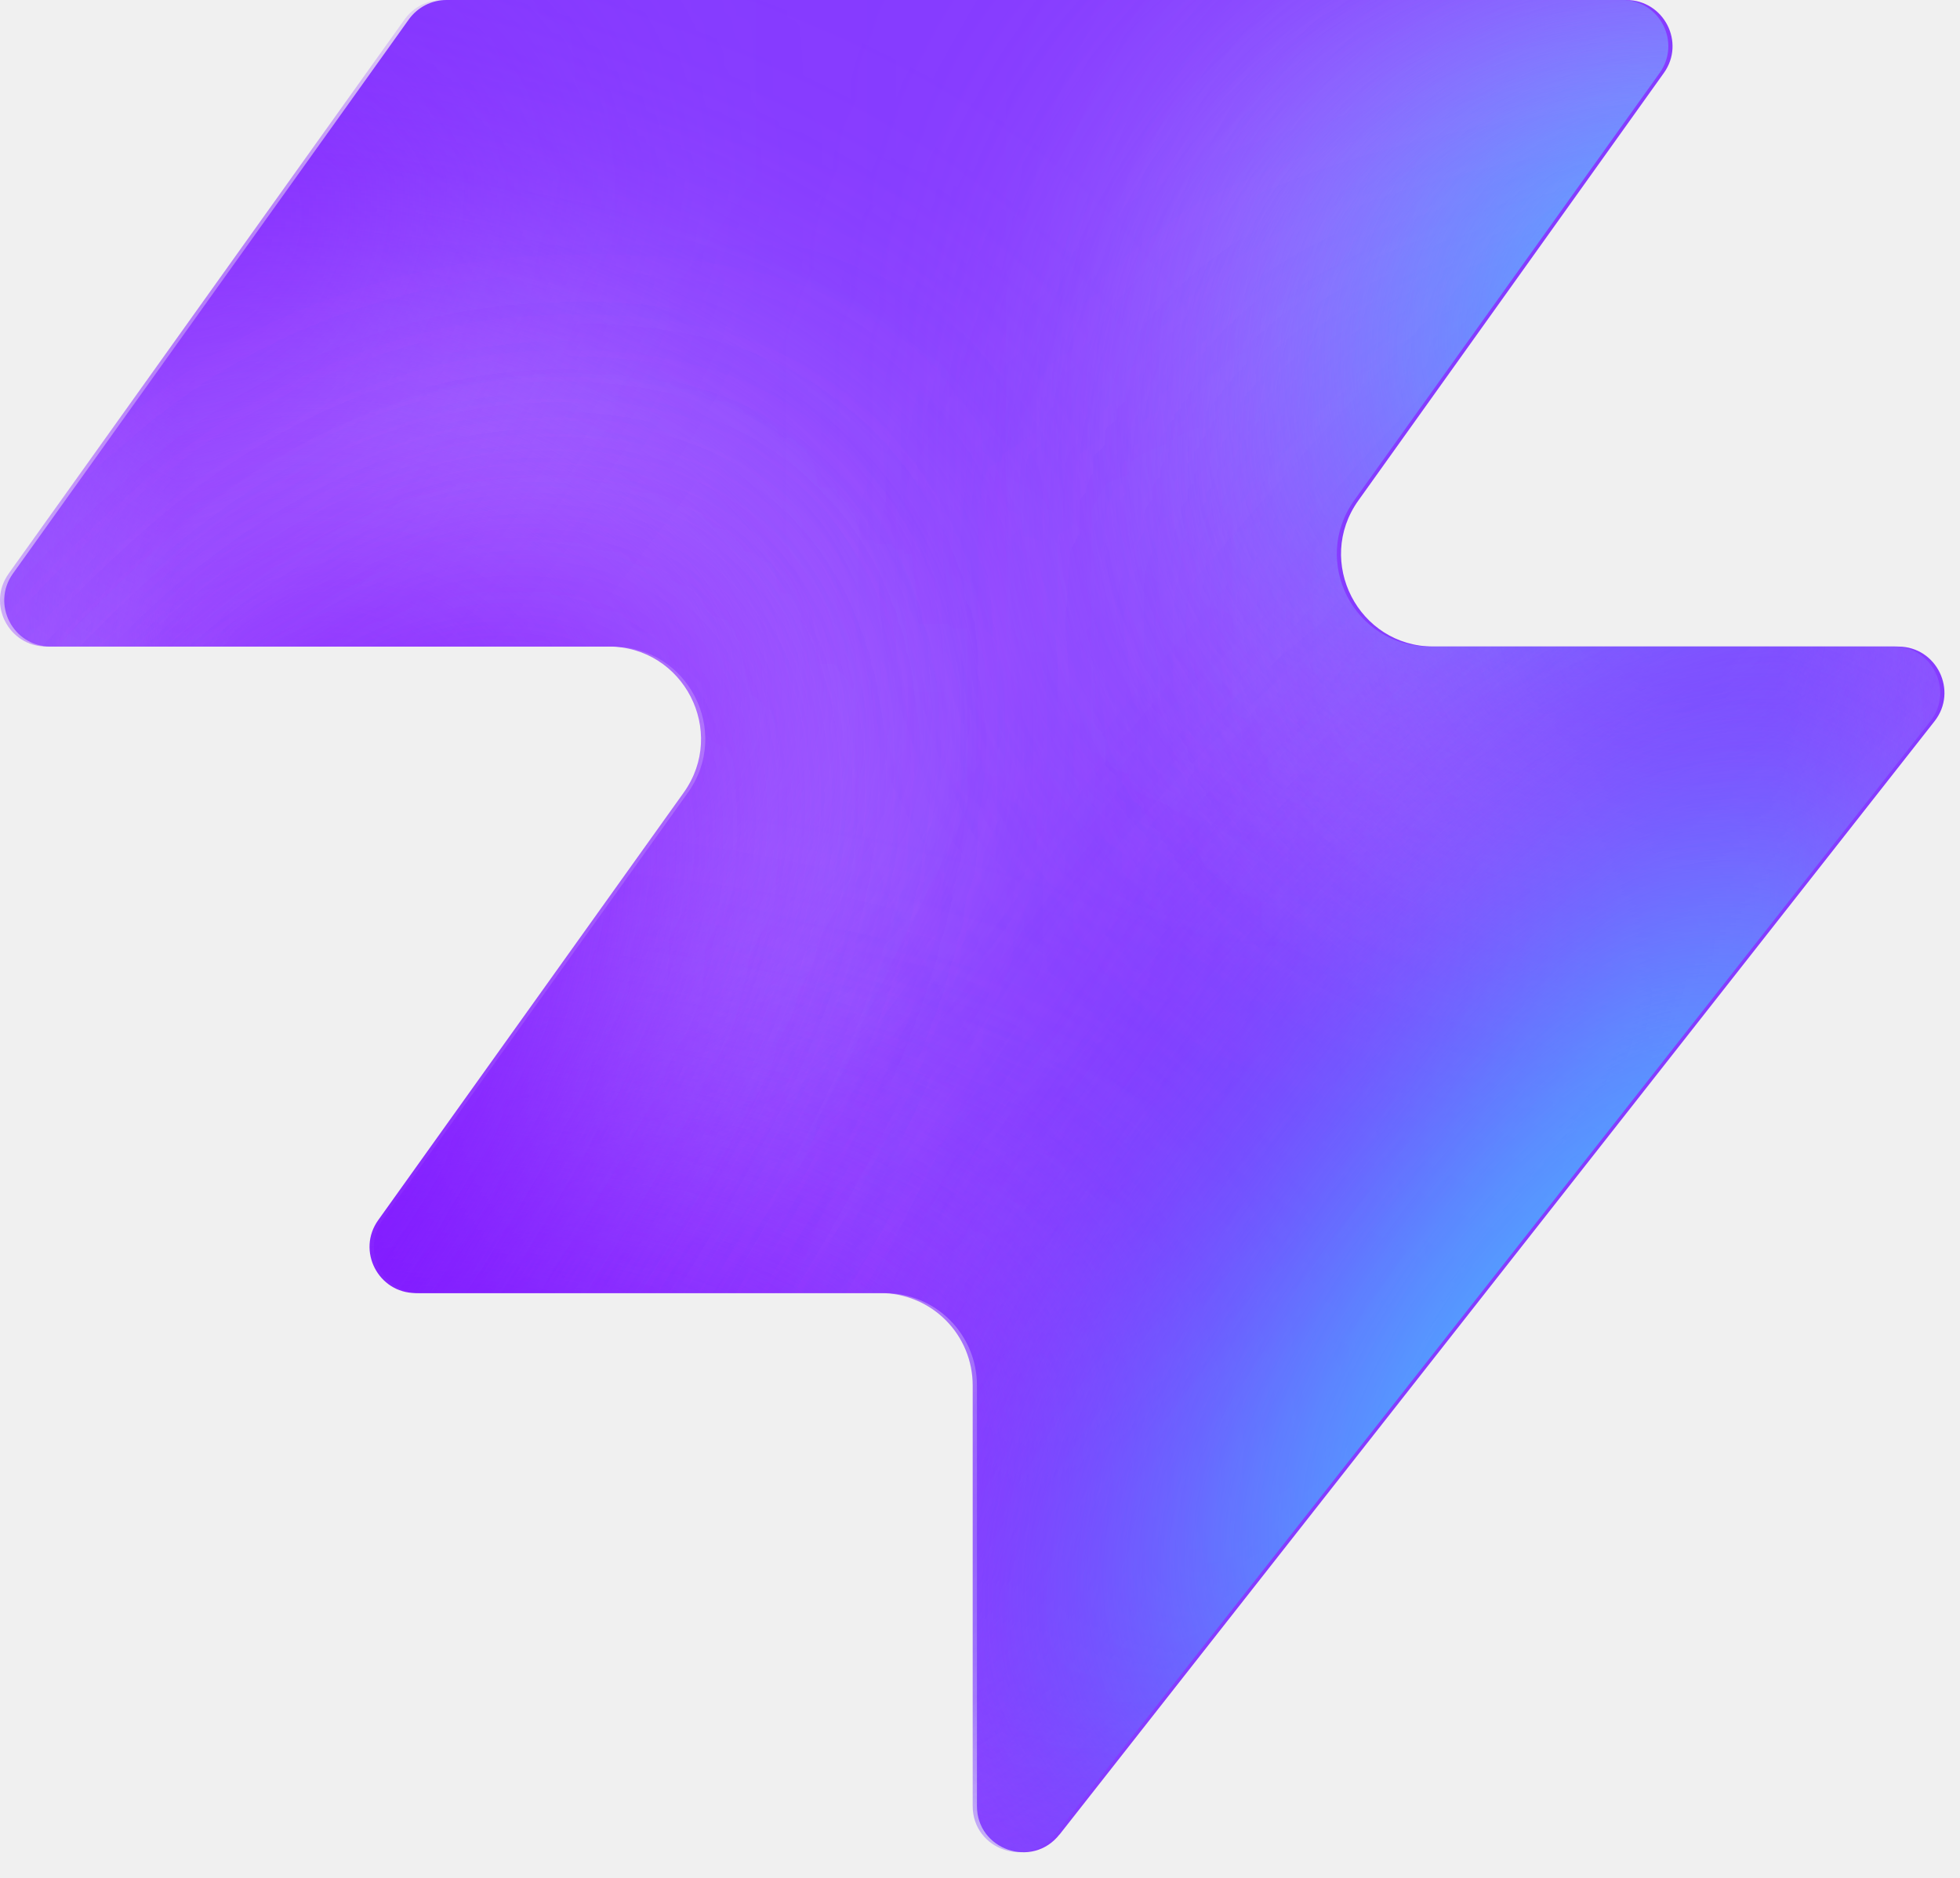
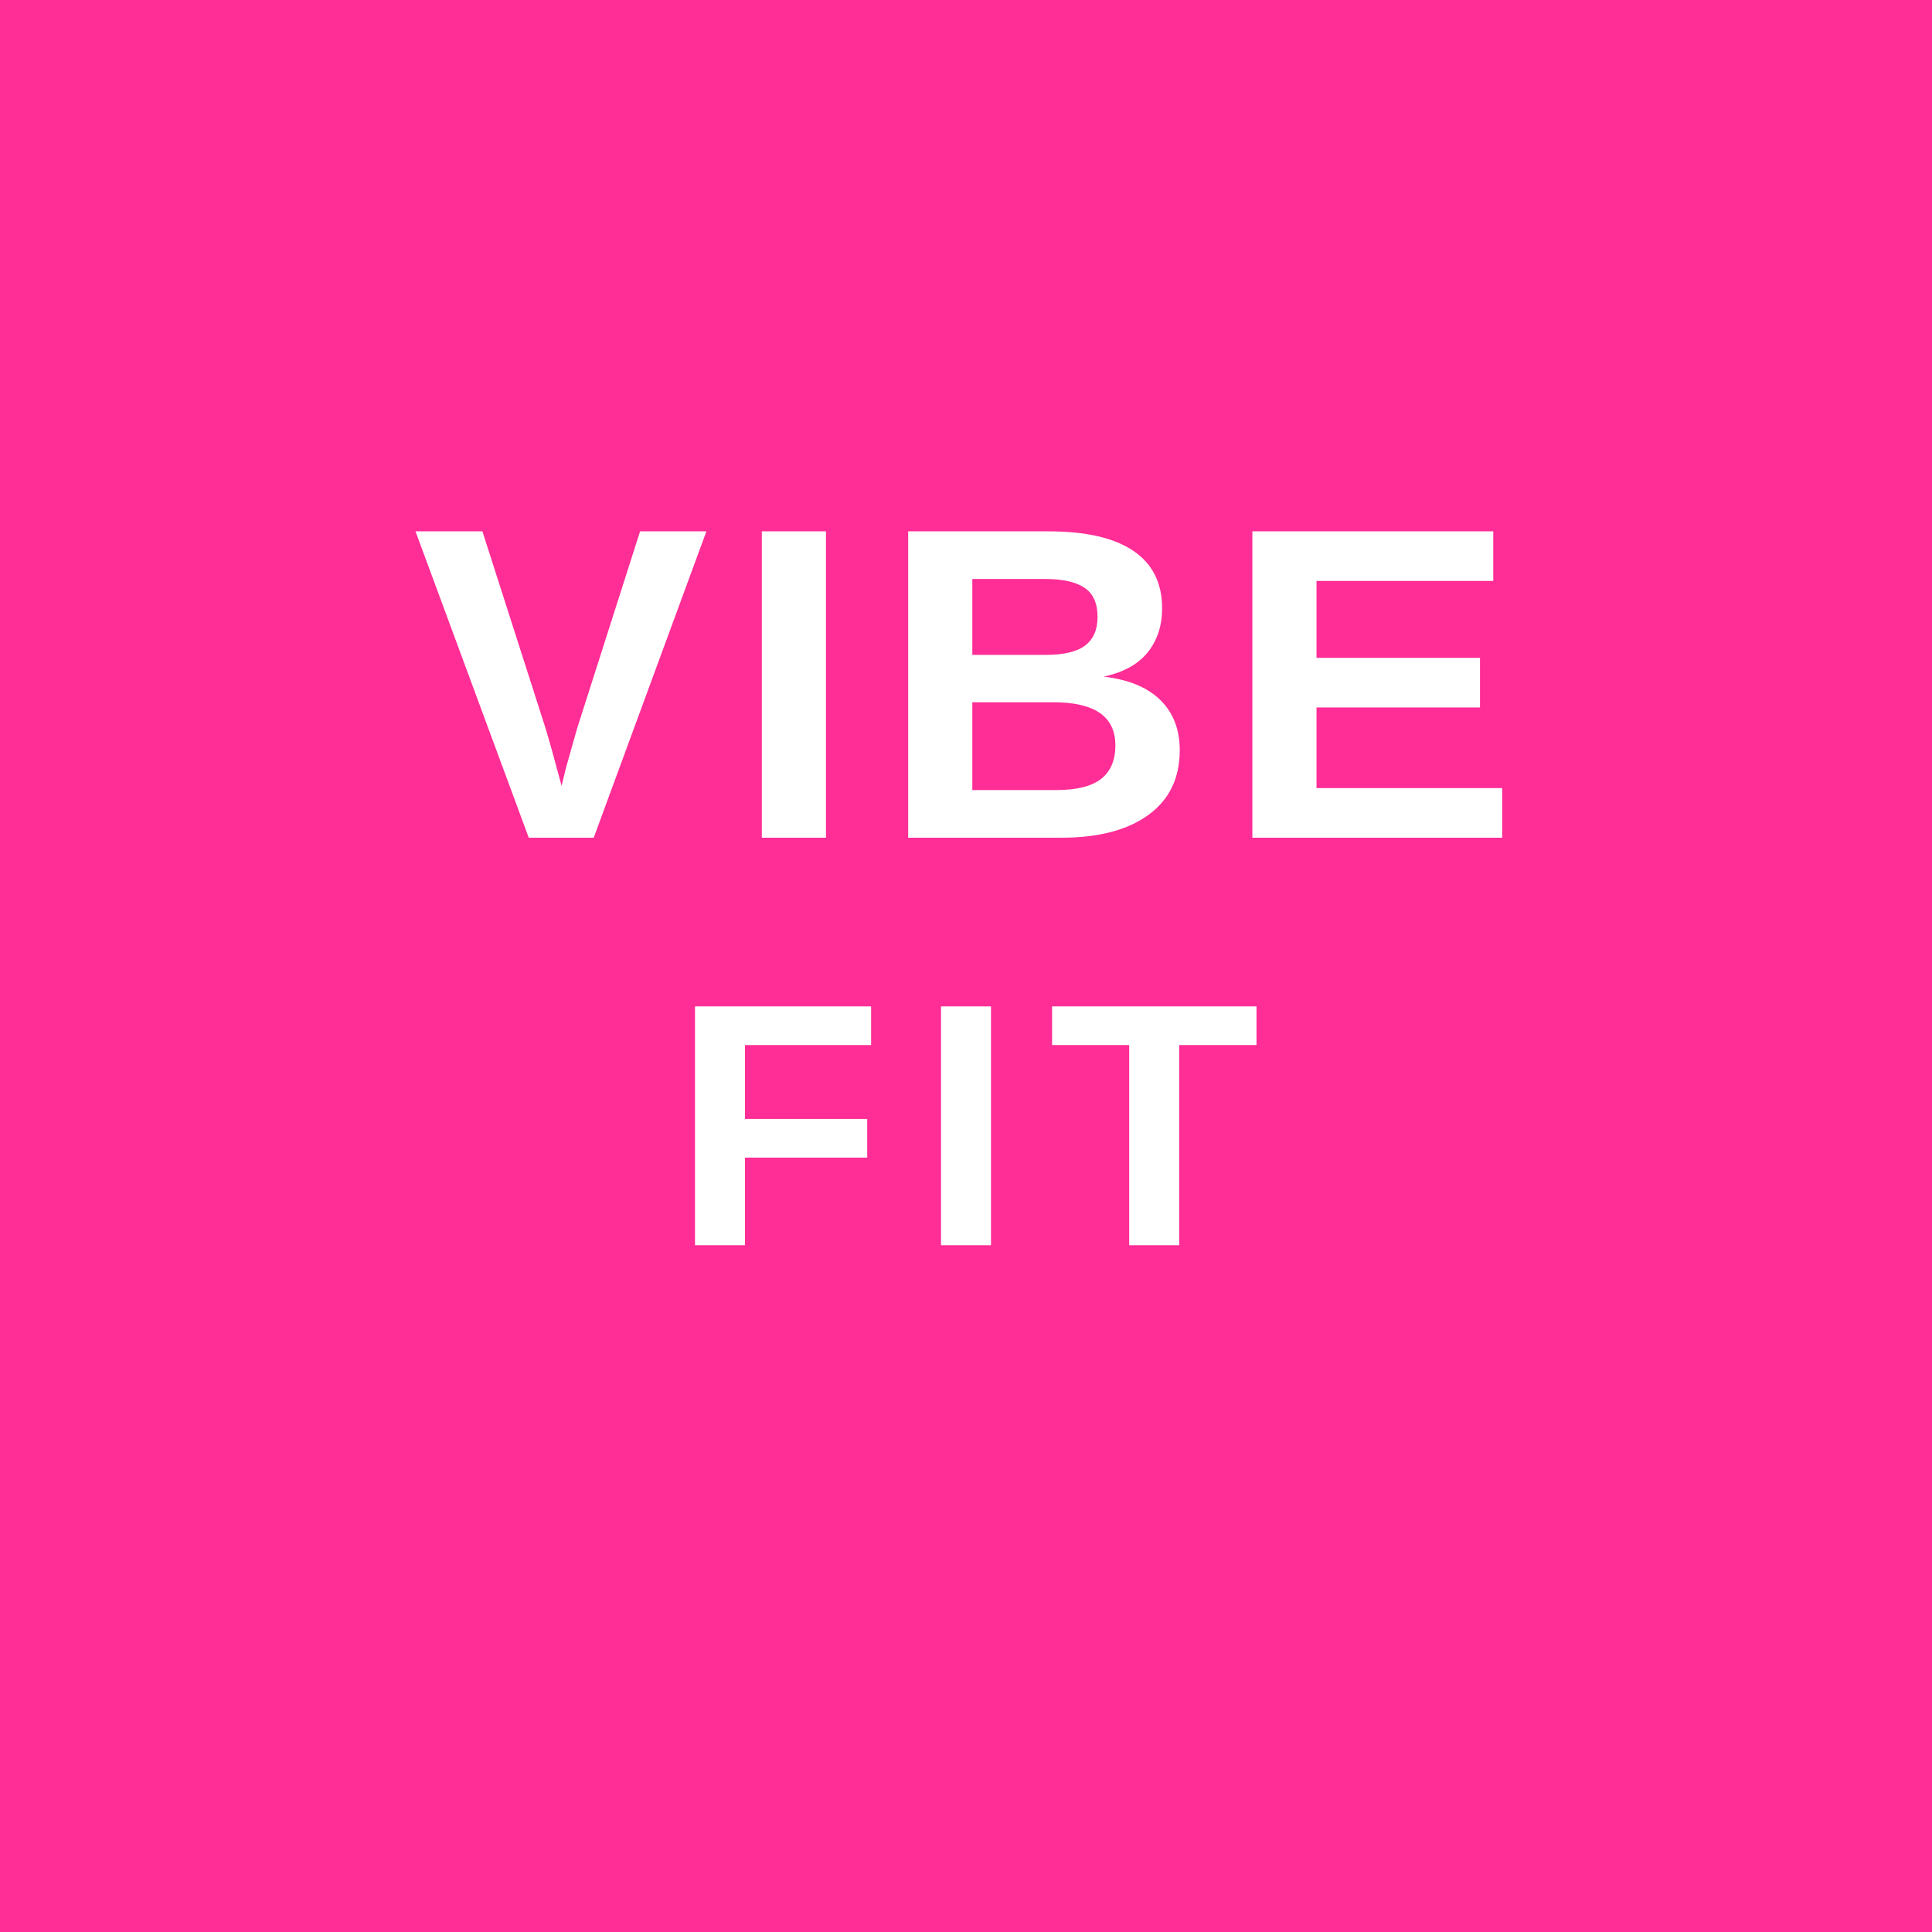
- <svg xmlns="http://www.w3.org/2000/svg" width="48" height="46" fill="none" viewBox="0 0 48 46">
-   <path fill="#863bff" d="M25.946 44.938c-.664.845-2.021.375-2.021-.698V33.937a2.26 2.26 0 0 0-2.262-2.262H10.287c-.92 0-1.456-1.04-.92-1.788l7.48-10.471c1.07-1.497 0-3.578-1.842-3.578H1.237c-.92 0-1.456-1.04-.92-1.788L10.013.474c.214-.297.556-.474.92-.474h28.894c.92 0 1.456 1.04.92 1.788l-7.48 10.471c-1.07 1.498 0 3.579 1.842 3.579h11.377c.943 0 1.473 1.088.89 1.83L25.947 44.94z" style="fill:#863bff;fill:color(display-p3 .525 .23 1);fill-opacity:1" />
-   <mask id="a" width="48" height="46" x="0" y="0" maskUnits="userSpaceOnUse" style="mask-type:alpha">
-     <path fill="#000" d="M25.842 44.938c-.664.844-2.021.375-2.021-.698V33.937a2.26 2.26 0 0 0-2.262-2.262H10.183c-.92 0-1.456-1.04-.92-1.788l7.48-10.471c1.07-1.498 0-3.579-1.842-3.579H1.133c-.92 0-1.456-1.04-.92-1.787L9.91.473c.214-.297.556-.474.92-.474h28.894c.92 0 1.456 1.04.92 1.788l-7.48 10.471c-1.07 1.498 0 3.578 1.842 3.578h11.377c.943 0 1.473 1.088.89 1.832L25.843 44.94z" style="fill:#000;fill-opacity:1" />
-   </mask>
-   <g mask="url(#a)">
-     <g filter="url(#b)">
-       <ellipse cx="5.508" cy="14.704" fill="#ede6ff" rx="5.508" ry="14.704" style="fill:#ede6ff;fill:color(display-p3 .927 .903 1);fill-opacity:1" transform="matrix(.00324 1 1 -.00324 -4.47 31.516)" />
-     </g>
-     <g filter="url(#c)">
-       <ellipse cx="10.399" cy="29.851" fill="#ede6ff" rx="10.399" ry="29.851" style="fill:#ede6ff;fill:color(display-p3 .927 .903 1);fill-opacity:1" transform="matrix(.00324 1 1 -.00324 -39.328 7.883)" />
-     </g>
-     <g filter="url(#d)">
-       <ellipse cx="5.508" cy="30.487" fill="#7e14ff" rx="5.508" ry="30.487" style="fill:#7e14ff;fill:color(display-p3 .492 .077 1);fill-opacity:1" transform="rotate(89.814 -25.913 -14.639)scale(1 -1)" />
-     </g>
-     <g filter="url(#e)">
-       <ellipse cx="5.508" cy="30.599" fill="#7e14ff" rx="5.508" ry="30.599" style="fill:#7e14ff;fill:color(display-p3 .492 .077 1);fill-opacity:1" transform="rotate(89.814 -32.644 -3.334)scale(1 -1)" />
-     </g>
-     <g filter="url(#f)">
-       <ellipse cx="5.508" cy="30.599" fill="#7e14ff" rx="5.508" ry="30.599" style="fill:#7e14ff;fill:color(display-p3 .492 .077 1);fill-opacity:1" transform="matrix(.00324 1 1 -.00324 -34.34 30.47)" />
-     </g>
-     <g filter="url(#g)">
-       <ellipse cx="14.072" cy="22.078" fill="#ede6ff" rx="14.072" ry="22.078" style="fill:#ede6ff;fill:color(display-p3 .927 .903 1);fill-opacity:1" transform="rotate(93.35 24.506 48.493)scale(-1 1)" />
-     </g>
-     <g filter="url(#h)">
-       <ellipse cx="3.47" cy="21.501" fill="#7e14ff" rx="3.47" ry="21.501" style="fill:#7e14ff;fill:color(display-p3 .492 .077 1);fill-opacity:1" transform="rotate(89.009 28.708 47.59)scale(-1 1)" />
-     </g>
-     <g filter="url(#i)">
-       <ellipse cx="3.47" cy="21.501" fill="#7e14ff" rx="3.47" ry="21.501" style="fill:#7e14ff;fill:color(display-p3 .492 .077 1);fill-opacity:1" transform="rotate(89.009 28.708 47.59)scale(-1 1)" />
-     </g>
-     <g filter="url(#j)">
-       <ellipse cx=".387" cy="8.972" fill="#7e14ff" rx="4.407" ry="29.108" style="fill:#7e14ff;fill:color(display-p3 .492 .077 1);fill-opacity:1" transform="rotate(39.51 .387 8.972)" />
-     </g>
-     <g filter="url(#k)">
-       <ellipse cx="47.523" cy="-6.092" fill="#7e14ff" rx="4.407" ry="29.108" style="fill:#7e14ff;fill:color(display-p3 .492 .077 1);fill-opacity:1" transform="rotate(37.892 47.523 -6.092)" />
-     </g>
-     <g filter="url(#l)">
-       <ellipse cx="41.412" cy="6.333" fill="#47bfff" rx="5.971" ry="9.665" style="fill:#47bfff;fill:color(display-p3 .28 .748 1);fill-opacity:1" transform="rotate(37.892 41.412 6.333)" />
-     </g>
-     <g filter="url(#m)">
-       <ellipse cx="-1.879" cy="38.332" fill="#7e14ff" rx="4.407" ry="29.108" style="fill:#7e14ff;fill:color(display-p3 .492 .077 1);fill-opacity:1" transform="rotate(37.892 -1.88 38.332)" />
-     </g>
-     <g filter="url(#n)">
-       <ellipse cx="-1.879" cy="38.332" fill="#7e14ff" rx="4.407" ry="29.108" style="fill:#7e14ff;fill:color(display-p3 .492 .077 1);fill-opacity:1" transform="rotate(37.892 -1.88 38.332)" />
-     </g>
-     <g filter="url(#o)">
-       <ellipse cx="35.651" cy="29.907" fill="#7e14ff" rx="4.407" ry="29.108" style="fill:#7e14ff;fill:color(display-p3 .492 .077 1);fill-opacity:1" transform="rotate(37.892 35.651 29.907)" />
-     </g>
-     <g filter="url(#p)">
-       <ellipse cx="38.418" cy="32.4" fill="#47bfff" rx="5.971" ry="15.297" style="fill:#47bfff;fill:color(display-p3 .28 .748 1);fill-opacity:1" transform="rotate(37.892 38.418 32.4)" />
-     </g>
-   </g>
-   <defs>
-     <filter id="b" width="60.045" height="41.654" x="-19.77" y="16.149" color-interpolation-filters="sRGB" filterUnits="userSpaceOnUse">
-       <feFlood flood-opacity="0" result="BackgroundImageFix" />
-       <feBlend in="SourceGraphic" in2="BackgroundImageFix" result="shape" />
-       <feGaussianBlur result="effect1_foregroundBlur_2002_17158" stdDeviation="7.659" />
-     </filter>
-     <filter id="c" width="90.34" height="51.437" x="-54.613" y="-7.533" color-interpolation-filters="sRGB" filterUnits="userSpaceOnUse">
-       <feFlood flood-opacity="0" result="BackgroundImageFix" />
-       <feBlend in="SourceGraphic" in2="BackgroundImageFix" result="shape" />
-       <feGaussianBlur result="effect1_foregroundBlur_2002_17158" stdDeviation="7.659" />
-     </filter>
-     <filter id="d" width="79.355" height="29.4" x="-49.64" y="2.03" color-interpolation-filters="sRGB" filterUnits="userSpaceOnUse">
-       <feFlood flood-opacity="0" result="BackgroundImageFix" />
-       <feBlend in="SourceGraphic" in2="BackgroundImageFix" result="shape" />
-       <feGaussianBlur result="effect1_foregroundBlur_2002_17158" stdDeviation="4.596" />
-     </filter>
-     <filter id="e" width="79.579" height="29.4" x="-45.045" y="20.029" color-interpolation-filters="sRGB" filterUnits="userSpaceOnUse">
-       <feFlood flood-opacity="0" result="BackgroundImageFix" />
-       <feBlend in="SourceGraphic" in2="BackgroundImageFix" result="shape" />
-       <feGaussianBlur result="effect1_foregroundBlur_2002_17158" stdDeviation="4.596" />
-     </filter>
-     <filter id="f" width="79.579" height="29.4" x="-43.513" y="21.178" color-interpolation-filters="sRGB" filterUnits="userSpaceOnUse">
-       <feFlood flood-opacity="0" result="BackgroundImageFix" />
-       <feBlend in="SourceGraphic" in2="BackgroundImageFix" result="shape" />
-       <feGaussianBlur result="effect1_foregroundBlur_2002_17158" stdDeviation="4.596" />
-     </filter>
-     <filter id="g" width="74.749" height="58.852" x="15.756" y="-17.901" color-interpolation-filters="sRGB" filterUnits="userSpaceOnUse">
-       <feFlood flood-opacity="0" result="BackgroundImageFix" />
-       <feBlend in="SourceGraphic" in2="BackgroundImageFix" result="shape" />
-       <feGaussianBlur result="effect1_foregroundBlur_2002_17158" stdDeviation="7.659" />
-     </filter>
-     <filter id="h" width="61.377" height="25.362" x="23.548" y="2.284" color-interpolation-filters="sRGB" filterUnits="userSpaceOnUse">
-       <feFlood flood-opacity="0" result="BackgroundImageFix" />
-       <feBlend in="SourceGraphic" in2="BackgroundImageFix" result="shape" />
-       <feGaussianBlur result="effect1_foregroundBlur_2002_17158" stdDeviation="4.596" />
-     </filter>
-     <filter id="i" width="61.377" height="25.362" x="23.548" y="2.284" color-interpolation-filters="sRGB" filterUnits="userSpaceOnUse">
-       <feFlood flood-opacity="0" result="BackgroundImageFix" />
-       <feBlend in="SourceGraphic" in2="BackgroundImageFix" result="shape" />
-       <feGaussianBlur result="effect1_foregroundBlur_2002_17158" stdDeviation="4.596" />
-     </filter>
-     <filter id="j" width="56.045" height="63.649" x="-27.636" y="-22.853" color-interpolation-filters="sRGB" filterUnits="userSpaceOnUse">
-       <feFlood flood-opacity="0" result="BackgroundImageFix" />
-       <feBlend in="SourceGraphic" in2="BackgroundImageFix" result="shape" />
-       <feGaussianBlur result="effect1_foregroundBlur_2002_17158" stdDeviation="4.596" />
-     </filter>
-     <filter id="k" width="54.814" height="64.646" x="20.116" y="-38.415" color-interpolation-filters="sRGB" filterUnits="userSpaceOnUse">
-       <feFlood flood-opacity="0" result="BackgroundImageFix" />
-       <feBlend in="SourceGraphic" in2="BackgroundImageFix" result="shape" />
-       <feGaussianBlur result="effect1_foregroundBlur_2002_17158" stdDeviation="4.596" />
-     </filter>
-     <filter id="l" width="33.541" height="35.313" x="24.641" y="-11.323" color-interpolation-filters="sRGB" filterUnits="userSpaceOnUse">
-       <feFlood flood-opacity="0" result="BackgroundImageFix" />
-       <feBlend in="SourceGraphic" in2="BackgroundImageFix" result="shape" />
-       <feGaussianBlur result="effect1_foregroundBlur_2002_17158" stdDeviation="4.596" />
-     </filter>
-     <filter id="m" width="54.814" height="64.646" x="-29.286" y="6.009" color-interpolation-filters="sRGB" filterUnits="userSpaceOnUse">
-       <feFlood flood-opacity="0" result="BackgroundImageFix" />
-       <feBlend in="SourceGraphic" in2="BackgroundImageFix" result="shape" />
-       <feGaussianBlur result="effect1_foregroundBlur_2002_17158" stdDeviation="4.596" />
-     </filter>
-     <filter id="n" width="54.814" height="64.646" x="-29.286" y="6.009" color-interpolation-filters="sRGB" filterUnits="userSpaceOnUse">
-       <feFlood flood-opacity="0" result="BackgroundImageFix" />
-       <feBlend in="SourceGraphic" in2="BackgroundImageFix" result="shape" />
-       <feGaussianBlur result="effect1_foregroundBlur_2002_17158" stdDeviation="4.596" />
-     </filter>
-     <filter id="o" width="54.814" height="64.646" x="8.244" y="-2.416" color-interpolation-filters="sRGB" filterUnits="userSpaceOnUse">
-       <feFlood flood-opacity="0" result="BackgroundImageFix" />
-       <feBlend in="SourceGraphic" in2="BackgroundImageFix" result="shape" />
-       <feGaussianBlur result="effect1_foregroundBlur_2002_17158" stdDeviation="4.596" />
-     </filter>
-     <filter id="p" width="39.409" height="43.623" x="18.713" y="10.588" color-interpolation-filters="sRGB" filterUnits="userSpaceOnUse">
-       <feFlood flood-opacity="0" result="BackgroundImageFix" />
-       <feBlend in="SourceGraphic" in2="BackgroundImageFix" result="shape" />
-       <feGaussianBlur result="effect1_foregroundBlur_2002_17158" stdDeviation="4.596" />
-     </filter>
-   </defs>
+ <svg xmlns="http://www.w3.org/2000/svg" width="512" height="512" viewBox="0 0 512 512" role="img" aria-label="VIBE FIT">
+   <rect width="512" height="512" fill="#ff2d96" />
+   <text x="256" y="222" fill="#ffffff" font-family="Arial, Helvetica, sans-serif" font-size="118" font-weight="700" letter-spacing="6" text-anchor="middle">
+     VIBE
+   </text>
+   <text x="256" y="330" fill="#ffffff" font-family="Arial, Helvetica, sans-serif" font-size="92" font-weight="700" letter-spacing="9" text-anchor="middle">
+     FIT
+   </text>
</svg>
